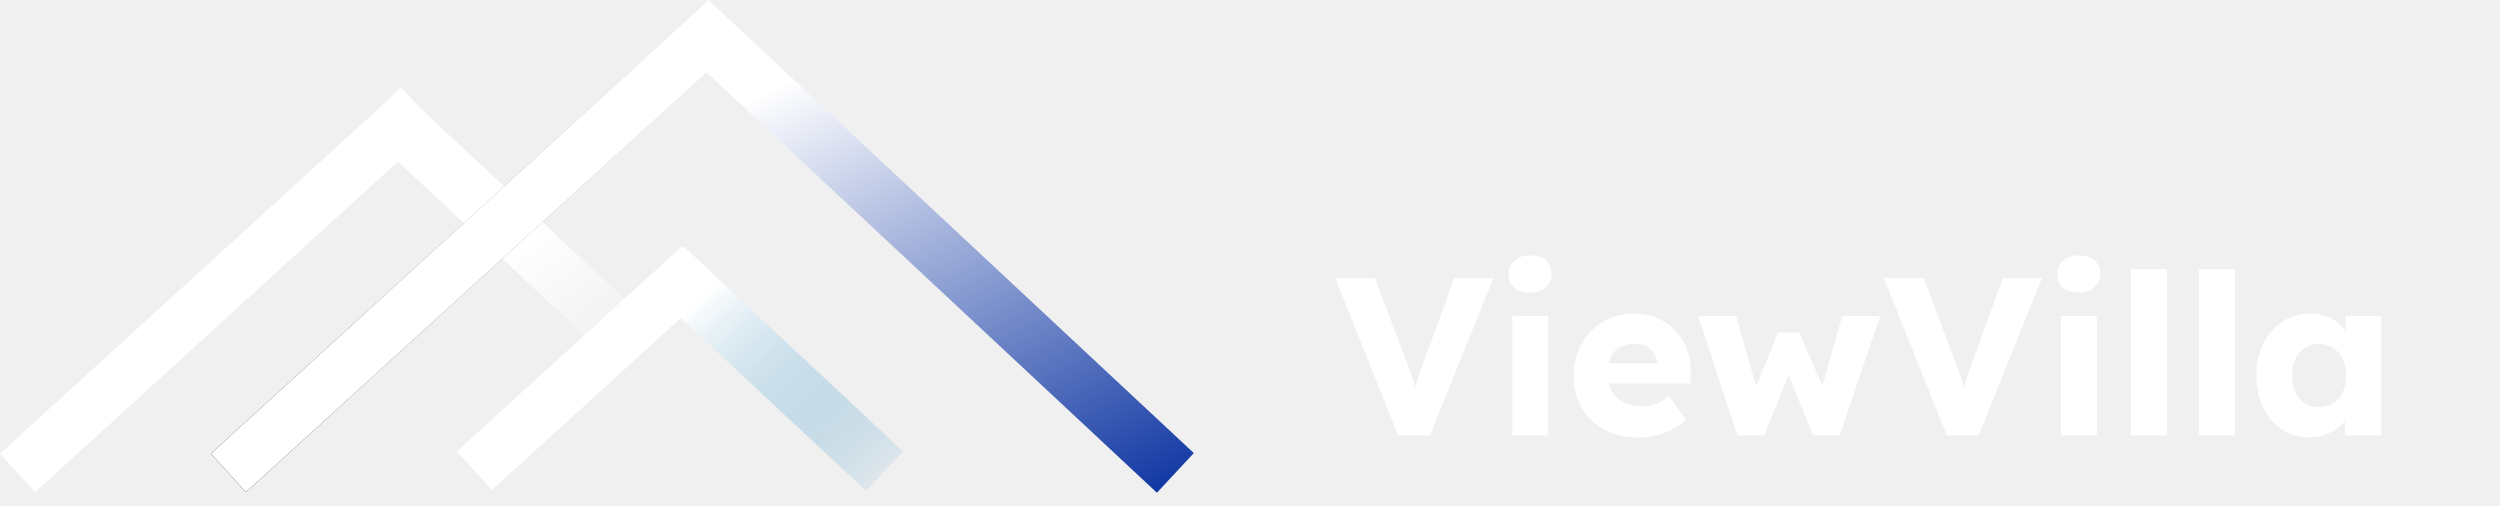
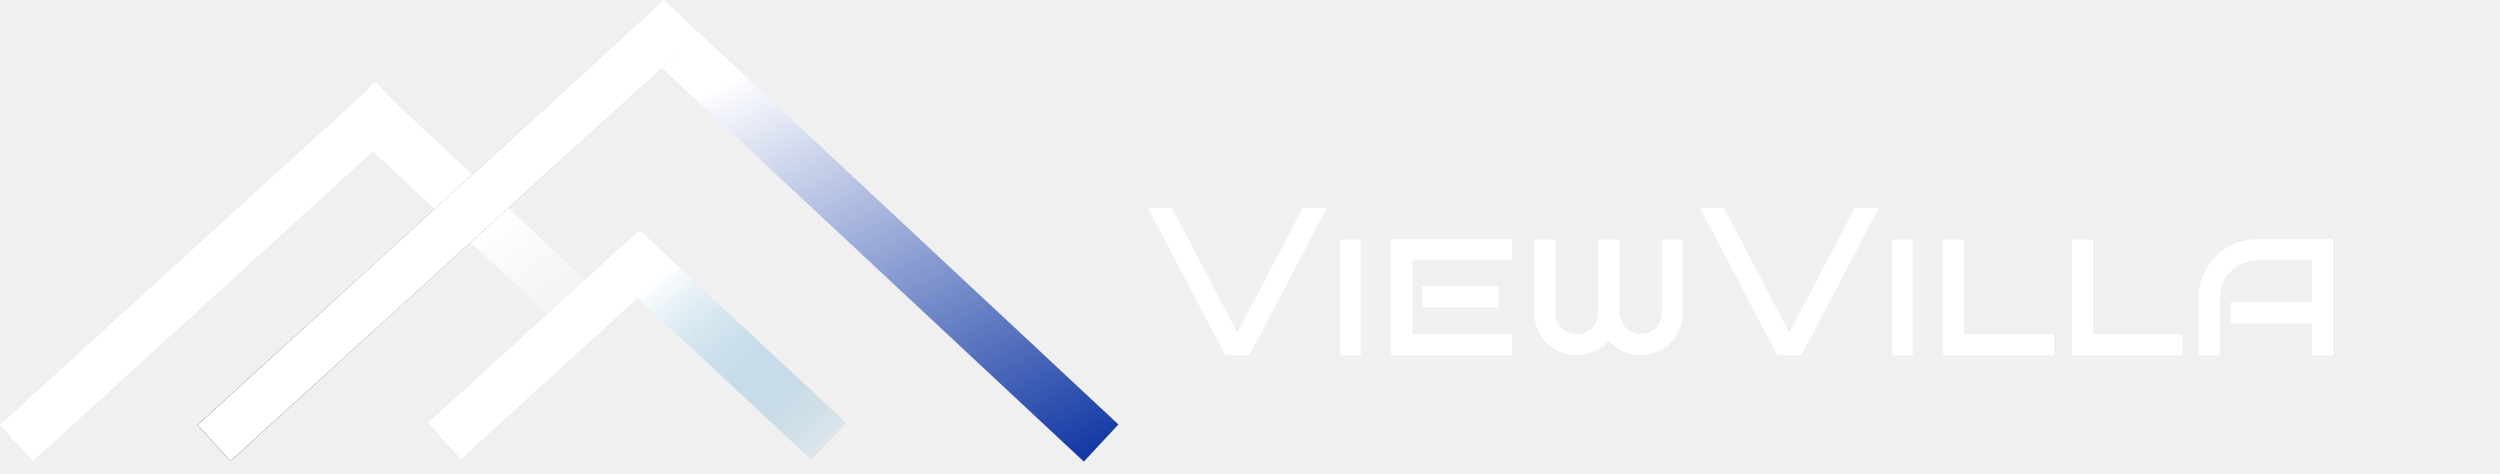
- <svg xmlns="http://www.w3.org/2000/svg" width="178" height="36" viewBox="0 0 178 36" fill="none">
-   <path d="M99.544 31L95.064 19.8H97.896L100.056 25.512C100.184 25.843 100.291 26.131 100.376 26.376C100.472 26.621 100.552 26.851 100.616 27.064C100.691 27.277 100.755 27.496 100.808 27.72C100.872 27.933 100.941 28.179 101.016 28.456H100.52C100.605 28.093 100.691 27.773 100.776 27.496C100.861 27.208 100.957 26.915 101.064 26.616C101.171 26.307 101.304 25.939 101.464 25.512L103.544 19.8H106.328L101.816 31H99.544ZM107.671 31V22.504H110.231V31H107.671ZM108.951 20.824C108.471 20.824 108.092 20.712 107.815 20.488C107.548 20.253 107.415 19.923 107.415 19.496C107.415 19.112 107.553 18.797 107.831 18.552C108.108 18.307 108.481 18.184 108.951 18.184C109.431 18.184 109.804 18.301 110.071 18.536C110.337 18.76 110.471 19.08 110.471 19.496C110.471 19.891 110.332 20.211 110.055 20.456C109.788 20.701 109.42 20.824 108.951 20.824ZM116.684 31.16C115.745 31.16 114.929 30.973 114.236 30.6C113.543 30.216 113.004 29.699 112.62 29.048C112.236 28.387 112.044 27.635 112.044 26.792C112.044 26.141 112.151 25.544 112.364 25C112.577 24.456 112.876 23.987 113.26 23.592C113.644 23.187 114.097 22.877 114.62 22.664C115.153 22.44 115.735 22.328 116.364 22.328C116.961 22.328 117.505 22.435 117.996 22.648C118.497 22.861 118.929 23.16 119.292 23.544C119.655 23.928 119.932 24.381 120.124 24.904C120.316 25.427 120.401 25.997 120.38 26.616L120.364 27.304H113.596L113.228 25.864H118.284L118.012 26.168V25.848C117.991 25.581 117.905 25.347 117.756 25.144C117.617 24.931 117.431 24.765 117.196 24.648C116.961 24.531 116.695 24.472 116.396 24.472C115.98 24.472 115.623 24.557 115.324 24.728C115.036 24.888 114.817 25.128 114.668 25.448C114.519 25.757 114.444 26.141 114.444 26.6C114.444 27.069 114.54 27.48 114.732 27.832C114.935 28.173 115.223 28.44 115.596 28.632C115.98 28.824 116.433 28.92 116.956 28.92C117.319 28.92 117.639 28.867 117.916 28.76C118.204 28.653 118.513 28.472 118.844 28.216L120.044 29.912C119.713 30.2 119.361 30.435 118.988 30.616C118.615 30.797 118.231 30.931 117.836 31.016C117.452 31.112 117.068 31.16 116.684 31.16ZM123.711 31L120.911 22.504H123.615L125.183 28.024L124.847 27.96L126.607 23.672H128.111L129.967 27.976L129.599 28.008L131.167 22.504H133.871L130.975 31H129.087L127.247 26.44L127.439 26.472L125.599 31H123.711ZM138.607 31L134.127 19.8H136.959L139.119 25.512C139.247 25.843 139.353 26.131 139.439 26.376C139.535 26.621 139.615 26.851 139.679 27.064C139.753 27.277 139.817 27.496 139.871 27.72C139.935 27.933 140.004 28.179 140.079 28.456H139.583C139.668 28.093 139.753 27.773 139.839 27.496C139.924 27.208 140.02 26.915 140.127 26.616C140.233 26.307 140.367 25.939 140.527 25.512L142.607 19.8H145.391L140.879 31H138.607ZM146.733 31V22.504H149.293V31H146.733ZM148.013 20.824C147.533 20.824 147.154 20.712 146.877 20.488C146.61 20.253 146.477 19.923 146.477 19.496C146.477 19.112 146.616 18.797 146.893 18.552C147.17 18.307 147.544 18.184 148.013 18.184C148.493 18.184 148.866 18.301 149.133 18.536C149.4 18.76 149.533 19.08 149.533 19.496C149.533 19.891 149.394 20.211 149.117 20.456C148.85 20.701 148.482 20.824 148.013 20.824ZM151.715 31V19.16H154.275V31H151.715ZM156.574 31V19.16H159.134V31H156.574ZM164.397 31.144C163.682 31.144 163.042 30.957 162.477 30.584C161.922 30.2 161.48 29.677 161.149 29.016C160.818 28.344 160.653 27.587 160.653 26.744C160.653 25.88 160.818 25.117 161.149 24.456C161.48 23.795 161.933 23.277 162.509 22.904C163.085 22.52 163.741 22.328 164.477 22.328C164.882 22.328 165.25 22.387 165.581 22.504C165.922 22.621 166.221 22.787 166.477 23C166.733 23.203 166.952 23.443 167.133 23.72C167.314 23.987 167.448 24.275 167.533 24.584L167.005 24.52V22.504H169.549V31H166.957V28.952L167.533 28.936C167.448 29.235 167.309 29.517 167.117 29.784C166.925 30.051 166.69 30.285 166.413 30.488C166.136 30.691 165.826 30.851 165.485 30.968C165.144 31.085 164.781 31.144 164.397 31.144ZM165.101 28.984C165.496 28.984 165.837 28.893 166.125 28.712C166.413 28.531 166.637 28.275 166.797 27.944C166.957 27.603 167.037 27.203 167.037 26.744C167.037 26.285 166.957 25.891 166.797 25.56C166.637 25.219 166.413 24.957 166.125 24.776C165.837 24.584 165.496 24.488 165.101 24.488C164.717 24.488 164.381 24.584 164.093 24.776C163.816 24.957 163.597 25.219 163.437 25.56C163.277 25.891 163.197 26.285 163.197 26.744C163.197 27.203 163.277 27.603 163.437 27.944C163.597 28.275 163.816 28.531 164.093 28.712C164.381 28.893 164.717 28.984 165.101 28.984Z" fill="white" />
-   <path d="M47.813 2.822L50.442 -7.65444e-05L85 32.26L82.371 35.081L47.813 2.822Z" fill="url(#paint0_linear_1003_71)" />
-   <path d="M46.047 20.375L48.676 17.553L64.299 32.138L61.671 34.959L46.047 20.375Z" fill="url(#paint1_linear_1003_71)" />
-   <path d="M25.776 9.103L28.405 6.282L45.287 22.041L42.658 24.862L25.776 9.103Z" fill="url(#paint2_linear_1003_71)" />
-   <path d="M15.016 32.298L50.446 0.018L52.943 2.763L17.512 35.043L15.016 32.298Z" fill="url(#paint3_linear_1003_71)" />
-   <path d="M15.016 32.298L50.446 0.018L52.943 2.763L17.512 35.043L15.016 32.298Z" fill="url(#paint4_linear_1003_71)" />
-   <path d="M0 32.298L28.592 6.249L31.088 8.994L2.496 35.043L0 32.298Z" fill="url(#paint5_linear_1003_71)" />
-   <path d="M32.533 32.137L48.54 17.553L51.037 20.299L35.03 34.882L32.533 32.137Z" fill="url(#paint6_linear_1003_71)" />
+ <svg xmlns="http://www.w3.org/2000/svg" width="190" height="36" viewBox="0 0 190 36" fill="none">
+   <path d="M100.844 15.797L94.953 27H93.125L87.242 15.797H89.063L94.039 25.273L99.016 15.797H100.844ZM103.422 27H101.836V18.203H103.422V27ZM114.914 27H105.727V18.172H114.914V19.781H107.344V25.383H114.914V27ZM113.891 23.352H108.102V21.734H113.891V23.352ZM127.899 23.781C127.899 24.229 127.813 24.648 127.641 25.039C127.474 25.43 127.245 25.771 126.953 26.062C126.662 26.349 126.318 26.578 125.922 26.75C125.531 26.917 125.112 27 124.664 27C124.19 27 123.748 26.901 123.336 26.703C122.93 26.5 122.578 26.227 122.281 25.883C121.985 26.227 121.623 26.5 121.196 26.703C120.768 26.901 120.31 27 119.821 27C119.383 27 118.969 26.917 118.578 26.75C118.188 26.578 117.844 26.349 117.547 26.062C117.255 25.771 117.024 25.43 116.852 25.039C116.685 24.648 116.602 24.229 116.602 23.781V18.203H118.203V23.781C118.203 24.01 118.245 24.224 118.328 24.422C118.412 24.62 118.526 24.792 118.672 24.938C118.818 25.078 118.99 25.19 119.188 25.273C119.386 25.357 119.597 25.398 119.821 25.398C120.05 25.398 120.263 25.357 120.461 25.273C120.659 25.19 120.831 25.078 120.977 24.938C121.128 24.792 121.245 24.62 121.328 24.422C121.412 24.224 121.453 24.01 121.453 23.781V18.203H123.071V23.594C123.071 23.844 123.112 24.081 123.196 24.305C123.279 24.523 123.391 24.713 123.531 24.875C123.677 25.037 123.847 25.164 124.039 25.258C124.232 25.352 124.44 25.398 124.664 25.398C124.893 25.398 125.107 25.357 125.305 25.273C125.503 25.19 125.675 25.078 125.821 24.938C125.972 24.792 126.089 24.62 126.172 24.422C126.255 24.224 126.297 24.01 126.297 23.781V18.203H127.899V23.781ZM142.797 15.797L136.906 27H135.078L129.196 15.797H131.016L135.992 25.273L140.969 15.797H142.797ZM145.375 27H143.789V18.203H145.375V27ZM156.102 27H147.68V18.203H149.281V25.398H156.102V27ZM165.883 27H157.461V18.203H159.063V25.398H165.883V27ZM177.313 27H175.711V24.586H169.547V22.953H175.711V19.781H171.547C171.156 19.781 170.789 19.857 170.446 20.008C170.102 20.154 169.802 20.354 169.547 20.609C169.292 20.865 169.089 21.164 168.938 21.508C168.792 21.846 168.719 22.211 168.719 22.602V27H167.102V22.602C167.102 21.987 167.219 21.412 167.453 20.875C167.688 20.338 168.005 19.87 168.406 19.469C168.808 19.068 169.279 18.753 169.821 18.523C170.362 18.289 170.938 18.172 171.547 18.172H177.313V27Z" fill="white" />
+   <path d="M47.813 2.822L50.442 -7.65444e-05L85 32.26L82.371 35.081L47.813 2.822Z" fill="url(#paint0_linear_1102_76)" />
+   <path d="M46.047 20.375L48.675 17.553L64.299 32.138L61.67 34.959L46.047 20.375Z" fill="url(#paint1_linear_1102_76)" />
+   <path d="M25.776 9.103L28.405 6.282L45.287 22.041L42.658 24.862L25.776 9.103Z" fill="url(#paint2_linear_1102_76)" />
+   <path d="M15.015 32.298L50.446 0.018L52.943 2.763L17.512 35.043L15.015 32.298Z" fill="url(#paint3_linear_1102_76)" />
+   <path d="M15.015 32.298L50.446 0.018L52.943 2.763L17.512 35.043L15.015 32.298Z" fill="url(#paint4_linear_1102_76)" />
+   <path d="M0 32.298L28.592 6.249L31.088 8.994L2.496 35.043L0 32.298Z" fill="url(#paint5_linear_1102_76)" />
+   <path d="M32.533 32.137L48.54 17.553L51.036 20.299L35.029 34.882L32.533 32.137Z" fill="url(#paint6_linear_1102_76)" />
  <defs>
-     <linearGradient id="paint0_linear_1003_71" x1="84.805" y1="35.84" x2="67.358" y2="0.206" gradientUnits="userSpaceOnUse">
+     <linearGradient id="paint0_linear_1102_76" x1="84.804" y1="35.84" x2="67.358" y2="0.206" gradientUnits="userSpaceOnUse">
      <stop stop-color="#062E9F" />
      <stop offset="1" stop-color="white" />
    </linearGradient>
-     <linearGradient id="paint1_linear_1003_71" x1="65.191" y1="34.945" x2="51.797" y2="19.499" gradientUnits="userSpaceOnUse">
+     <linearGradient id="paint1_linear_1102_76" x1="65.191" y1="34.945" x2="51.797" y2="19.499" gradientUnits="userSpaceOnUse">
      <stop stop-color="#3B92C2" stop-opacity="0" />
      <stop offset="1" stop-color="white" />
    </linearGradient>
-     <linearGradient id="paint2_linear_1003_71" x1="44.232" y1="24.819" x2="32.118" y2="8.412" gradientUnits="userSpaceOnUse">
+     <linearGradient id="paint2_linear_1102_76" x1="44.232" y1="24.819" x2="32.117" y2="8.412" gradientUnits="userSpaceOnUse">
      <stop stop-color="white" stop-opacity="0" />
      <stop offset="0.536" stop-color="white" />
    </linearGradient>
-     <linearGradient id="paint3_linear_1003_71" x1="16.248" y1="33.854" x2="51.845" y2="1.272" gradientUnits="userSpaceOnUse">
+     <linearGradient id="paint3_linear_1102_76" x1="16.247" y1="33.854" x2="51.845" y2="1.272" gradientUnits="userSpaceOnUse">
      <stop />
      <stop offset="1" stop-opacity="0" />
    </linearGradient>
-     <linearGradient id="paint4_linear_1003_71" x1="30.656" y1="21.042" x2="43.552" y2="6.582" gradientUnits="userSpaceOnUse">
+     <linearGradient id="paint4_linear_1102_76" x1="30.656" y1="21.042" x2="43.552" y2="6.582" gradientUnits="userSpaceOnUse">
      <stop stop-color="white" />
      <stop offset="1" stop-color="white" />
    </linearGradient>
-     <linearGradient id="paint5_linear_1003_71" x1="1.251" y1="33.836" x2="26.926" y2="10.44" gradientUnits="userSpaceOnUse">
+     <linearGradient id="paint5_linear_1102_76" x1="1.251" y1="33.836" x2="26.926" y2="10.44" gradientUnits="userSpaceOnUse">
      <stop stop-color="white" />
      <stop offset="1" stop-color="white" />
    </linearGradient>
-     <linearGradient id="paint6_linear_1003_71" x1="33.82" y1="33.643" x2="47.16" y2="22.182" gradientUnits="userSpaceOnUse">
+     <linearGradient id="paint6_linear_1102_76" x1="33.82" y1="33.643" x2="47.159" y2="22.182" gradientUnits="userSpaceOnUse">
      <stop stop-color="white" />
      <stop offset="1" stop-color="white" />
    </linearGradient>
  </defs>
</svg>
